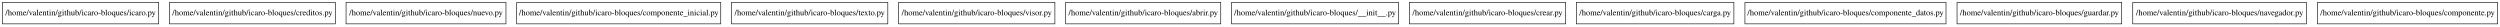
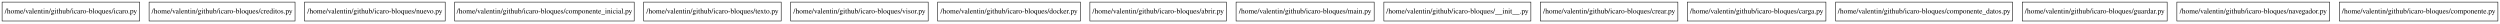
- <svg xmlns="http://www.w3.org/2000/svg" width="4190pt" height="44pt" viewBox="0.00 0.00 4190.00 44.00">
+ <svg xmlns="http://www.w3.org/2000/svg" width="4762pt" height="44pt" viewBox="0.00 0.00 4762.00 44.00">
  <g id="graph1" class="graph" transform="scale(1 1) rotate(0) translate(4 40)">
-     <polygon fill="white" stroke="white" points="-4,5 -4,-40 4187,-40 4187,5 -4,5" />
+     <polygon fill="white" stroke="white" points="-4,5 -4,-40 4759,-40 4759,5 -4,5" />
    <g id="node1" class="node">
      <polygon fill="none" stroke="black" points="262,-36 0,-36 0,-0 262,-0 262,-36" />
      <text text-anchor="middle" x="131" y="-14.3" font-family="Times,serif" font-size="14.00">/home/valentin/github/icaro-bloques/icaro.py</text>
    </g>
    <g id="node2" class="node">
      <polygon fill="none" stroke="black" points="558,-36 280,-36 280,-0 558,-0 558,-36" />
      <text text-anchor="middle" x="419" y="-14.3" font-family="Times,serif" font-size="14.00">/home/valentin/github/icaro-bloques/creditos.py</text>
    </g>
    <g id="node3" class="node">
      <polygon fill="none" stroke="black" points="844,-36 576,-36 576,-0 844,-0 844,-36" />
      <text text-anchor="middle" x="710" y="-14.3" font-family="Times,serif" font-size="14.00">/home/valentin/github/icaro-bloques/nuevo.py</text>
    </g>
    <g id="node4" class="node">
      <polygon fill="none" stroke="black" points="1204,-36 862,-36 862,-0 1204,-0 1204,-36" />
      <text text-anchor="middle" x="1033" y="-14.3" font-family="Times,serif" font-size="14.00">/home/valentin/github/icaro-bloques/componente_inicial.py</text>
    </g>
    <g id="node5" class="node">
      <polygon fill="none" stroke="black" points="1484,-36 1222,-36 1222,-0 1484,-0 1484,-36" />
      <text text-anchor="middle" x="1353" y="-14.3" font-family="Times,serif" font-size="14.00">/home/valentin/github/icaro-bloques/texto.py</text>
    </g>
    <g id="node6" class="node">
      <polygon fill="none" stroke="black" points="1764,-36 1502,-36 1502,-0 1764,-0 1764,-36" />
      <text text-anchor="middle" x="1633" y="-14.3" font-family="Times,serif" font-size="14.00">/home/valentin/github/icaro-bloques/visor.py</text>
    </g>
    <g id="node7" class="node">
-       <polygon fill="none" stroke="black" points="2042,-36 1782,-36 1782,-0 2042,-0 2042,-36" />
-       <text text-anchor="middle" x="1912" y="-14.3" font-family="Times,serif" font-size="14.00">/home/valentin/github/icaro-bloques/abrir.py</text>
+       <polygon fill="none" stroke="black" points="2054,-36 1782,-36 1782,-0 2054,-0 2054,-36" />
+       <text text-anchor="middle" x="1918" y="-14.3" font-family="Times,serif" font-size="14.00">/home/valentin/github/icaro-bloques/docker.py</text>
    </g>
    <g id="node8" class="node">
-       <polygon fill="none" stroke="black" points="2340,-36 2060,-36 2060,-0 2340,-0 2340,-36" />
-       <text text-anchor="middle" x="2200" y="-14.3" font-family="Times,serif" font-size="14.00">/home/valentin/github/icaro-bloques/__init__.py</text>
+       <polygon fill="none" stroke="black" points="2332,-36 2072,-36 2072,-0 2332,-0 2332,-36" />
+       <text text-anchor="middle" x="2202" y="-14.3" font-family="Times,serif" font-size="14.00">/home/valentin/github/icaro-bloques/abrir.py</text>
    </g>
    <g id="node9" class="node">
-       <polygon fill="none" stroke="black" points="2620,-36 2358,-36 2358,-0 2620,-0 2620,-36" />
-       <text text-anchor="middle" x="2489" y="-14.3" font-family="Times,serif" font-size="14.00">/home/valentin/github/icaro-bloques/crear.py</text>
+       <polygon fill="none" stroke="black" points="2613.5,-36 2350.5,-36 2350.5,-0 2613.5,-0 2613.5,-36" />
+       <text text-anchor="middle" x="2482" y="-14.3" font-family="Times,serif" font-size="14.00">/home/valentin/github/icaro-bloques/main.py</text>
    </g>
    <g id="node10" class="node">
-       <polygon fill="none" stroke="black" points="2902,-36 2638,-36 2638,-0 2902,-0 2902,-36" />
-       <text text-anchor="middle" x="2770" y="-14.3" font-family="Times,serif" font-size="14.00">/home/valentin/github/icaro-bloques/carga.py</text>
+       <polygon fill="none" stroke="black" points="2912,-36 2632,-36 2632,-0 2912,-0 2912,-36" />
+       <text text-anchor="middle" x="2772" y="-14.3" font-family="Times,serif" font-size="14.00">/home/valentin/github/icaro-bloques/__init__.py</text>
    </g>
    <g id="node11" class="node">
-       <polygon fill="none" stroke="black" points="3257.5,-36 2920.5,-36 2920.5,-0 3257.5,-0 3257.5,-36" />
-       <text text-anchor="middle" x="3089" y="-14.3" font-family="Times,serif" font-size="14.00">/home/valentin/github/icaro-bloques/componente_datos.py</text>
+       <polygon fill="none" stroke="black" points="3192,-36 2930,-36 2930,-0 3192,-0 3192,-36" />
+       <text text-anchor="middle" x="3061" y="-14.3" font-family="Times,serif" font-size="14.00">/home/valentin/github/icaro-bloques/crear.py</text>
    </g>
    <g id="node12" class="node">
-       <polygon fill="none" stroke="black" points="3552,-36 3276,-36 3276,-0 3552,-0 3552,-36" />
-       <text text-anchor="middle" x="3414" y="-14.3" font-family="Times,serif" font-size="14.00">/home/valentin/github/icaro-bloques/guardar.py</text>
+       <polygon fill="none" stroke="black" points="3474,-36 3210,-36 3210,-0 3474,-0 3474,-36" />
+       <text text-anchor="middle" x="3342" y="-14.3" font-family="Times,serif" font-size="14.00">/home/valentin/github/icaro-bloques/carga.py</text>
    </g>
    <g id="node13" class="node">
-       <polygon fill="none" stroke="black" points="3861.5,-36 3570.5,-36 3570.5,-0 3861.5,-0 3861.5,-36" />
-       <text text-anchor="middle" x="3716" y="-14.3" font-family="Times,serif" font-size="14.00">/home/valentin/github/icaro-bloques/navegador.py</text>
+       <polygon fill="none" stroke="black" points="3829.5,-36 3492.5,-36 3492.5,-0 3829.5,-0 3829.5,-36" />
+       <text text-anchor="middle" x="3661" y="-14.3" font-family="Times,serif" font-size="14.00">/home/valentin/github/icaro-bloques/componente_datos.py</text>
    </g>
    <g id="node14" class="node">
-       <polygon fill="none" stroke="black" points="4182,-36 3880,-36 3880,-0 4182,-0 4182,-36" />
-       <text text-anchor="middle" x="4031" y="-14.3" font-family="Times,serif" font-size="14.00">/home/valentin/github/icaro-bloques/componente.py</text>
+       <polygon fill="none" stroke="black" points="4124,-36 3848,-36 3848,-0 4124,-0 4124,-36" />
+       <text text-anchor="middle" x="3986" y="-14.3" font-family="Times,serif" font-size="14.00">/home/valentin/github/icaro-bloques/guardar.py</text>
+     </g>
+     <g id="node15" class="node">
+       <polygon fill="none" stroke="black" points="4433.5,-36 4142.5,-36 4142.5,-0 4433.5,-0 4433.5,-36" />
+       <text text-anchor="middle" x="4288" y="-14.3" font-family="Times,serif" font-size="14.00">/home/valentin/github/icaro-bloques/navegador.py</text>
+     </g>
+     <g id="node16" class="node">
+       <polygon fill="none" stroke="black" points="4754,-36 4452,-36 4452,-0 4754,-0 4754,-36" />
+       <text text-anchor="middle" x="4603" y="-14.3" font-family="Times,serif" font-size="14.00">/home/valentin/github/icaro-bloques/componente.py</text>
    </g>
  </g>
</svg>
